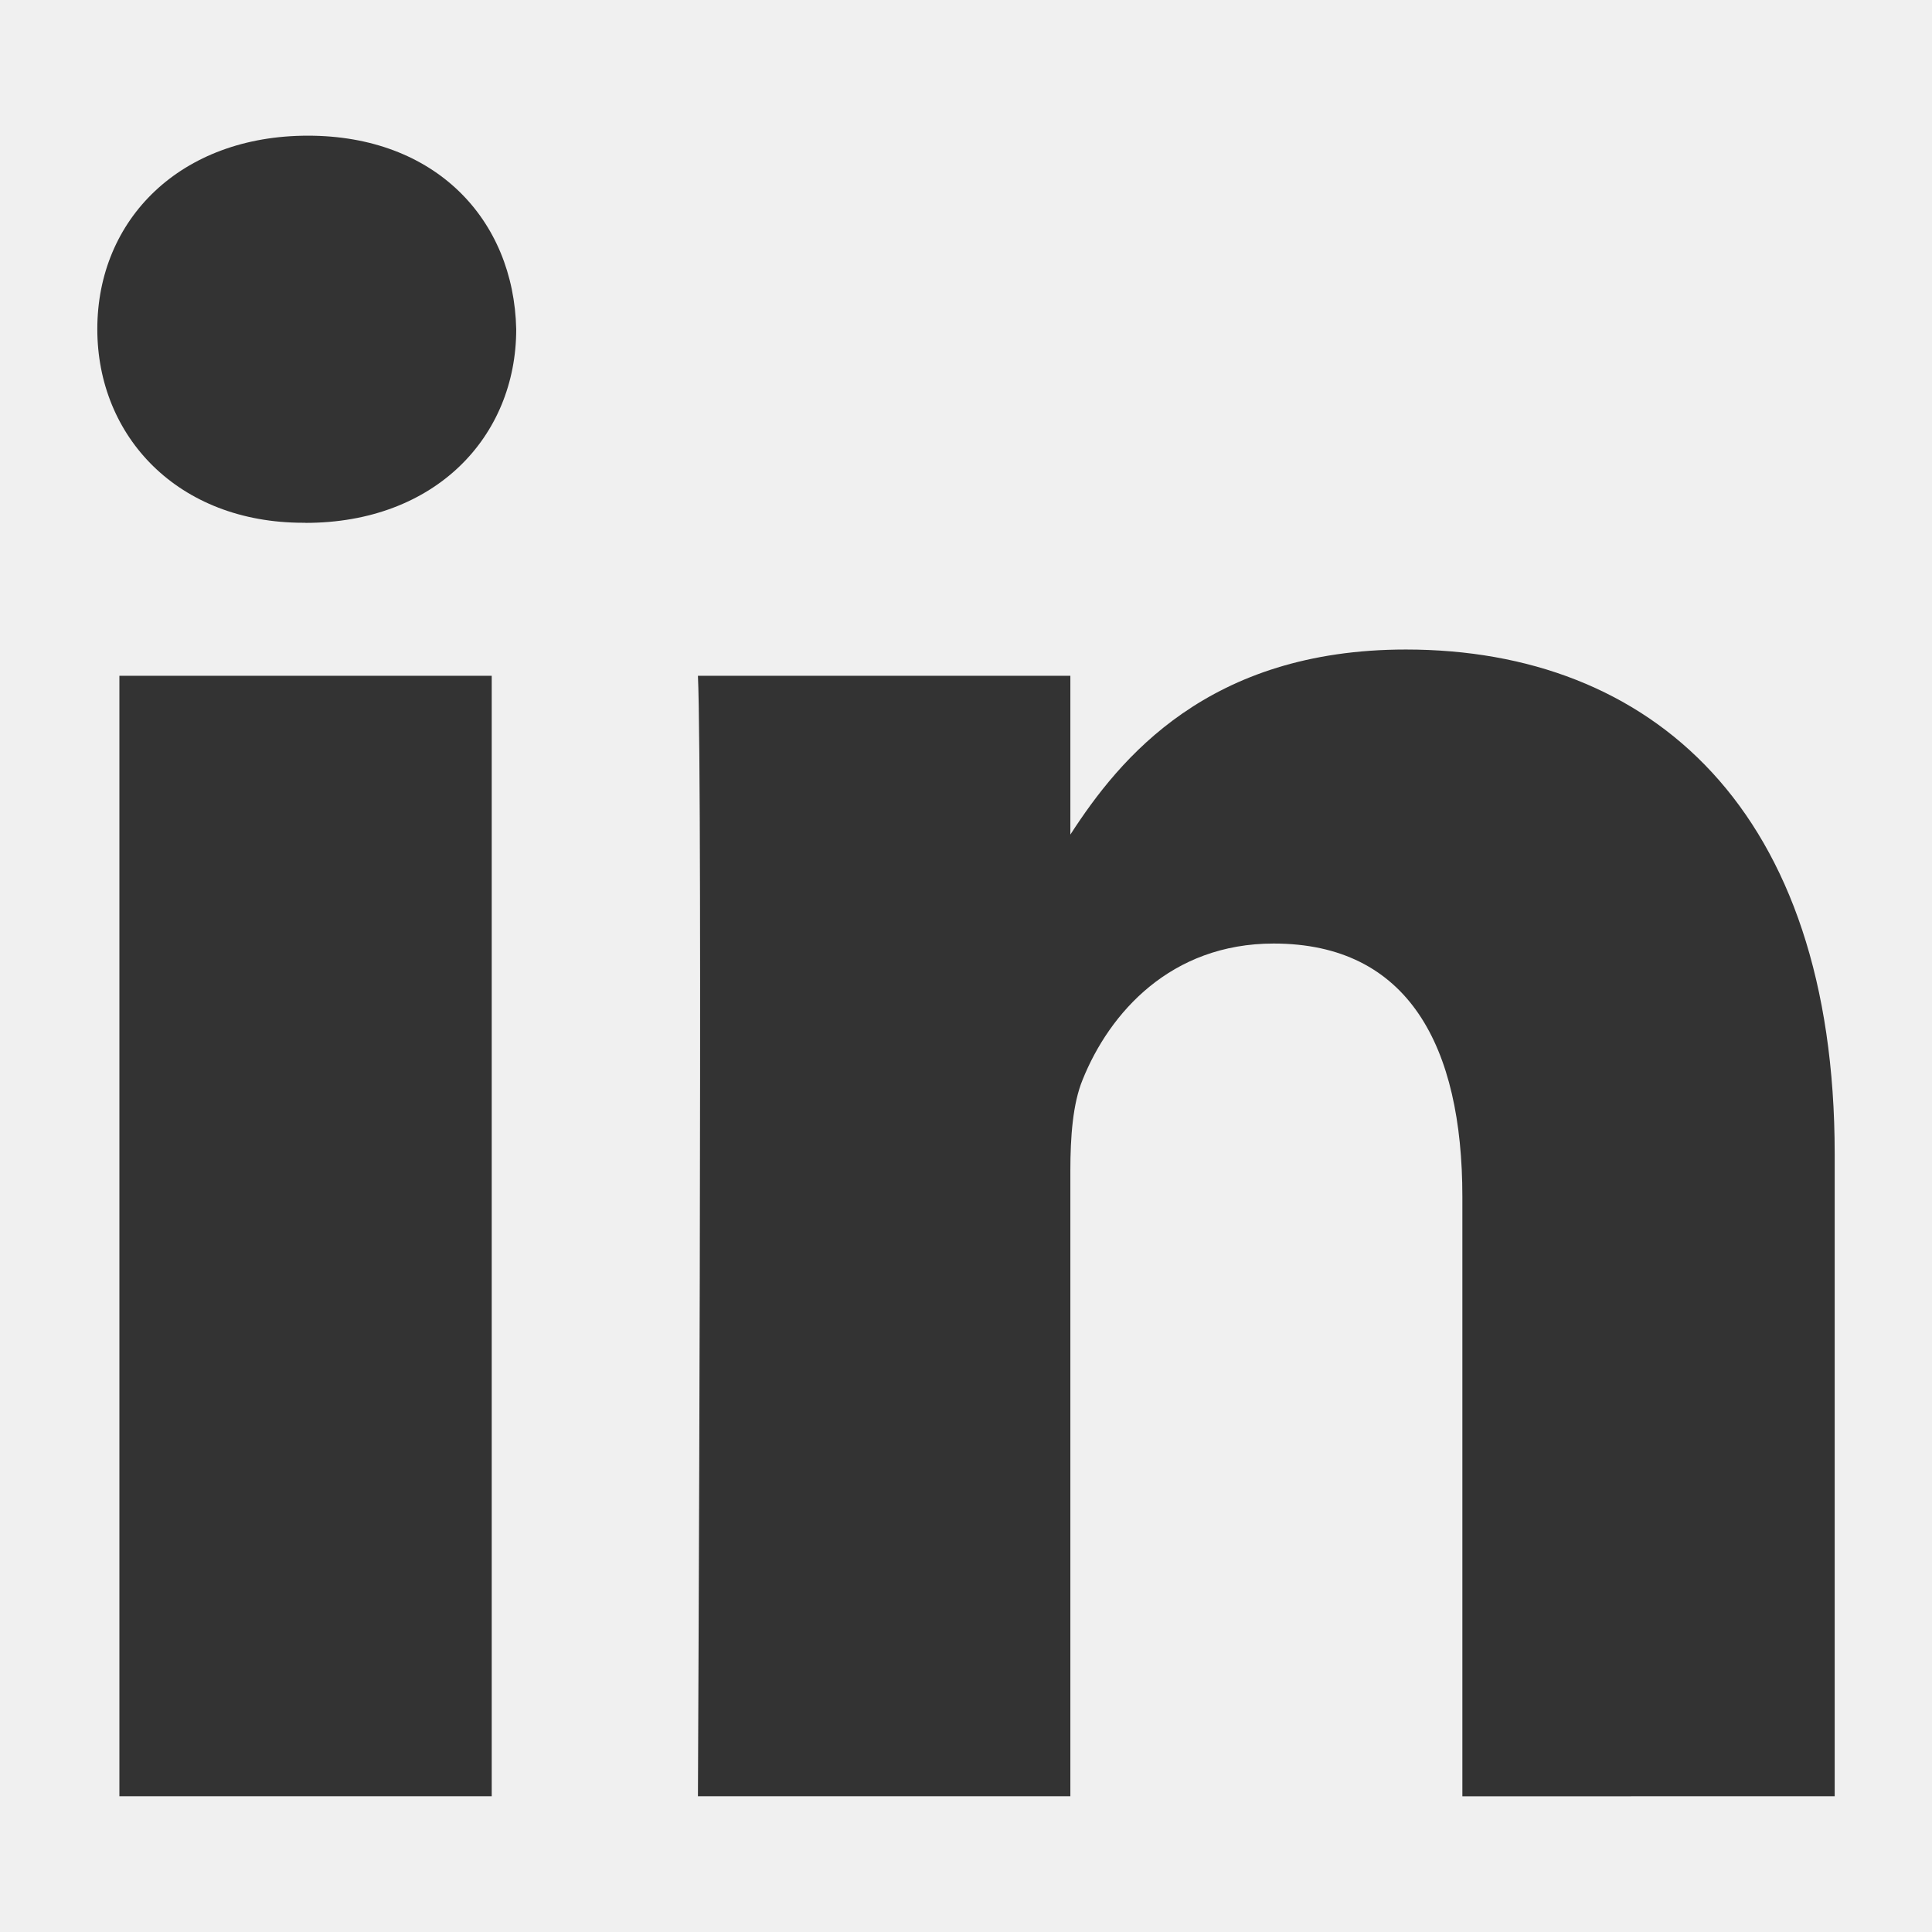
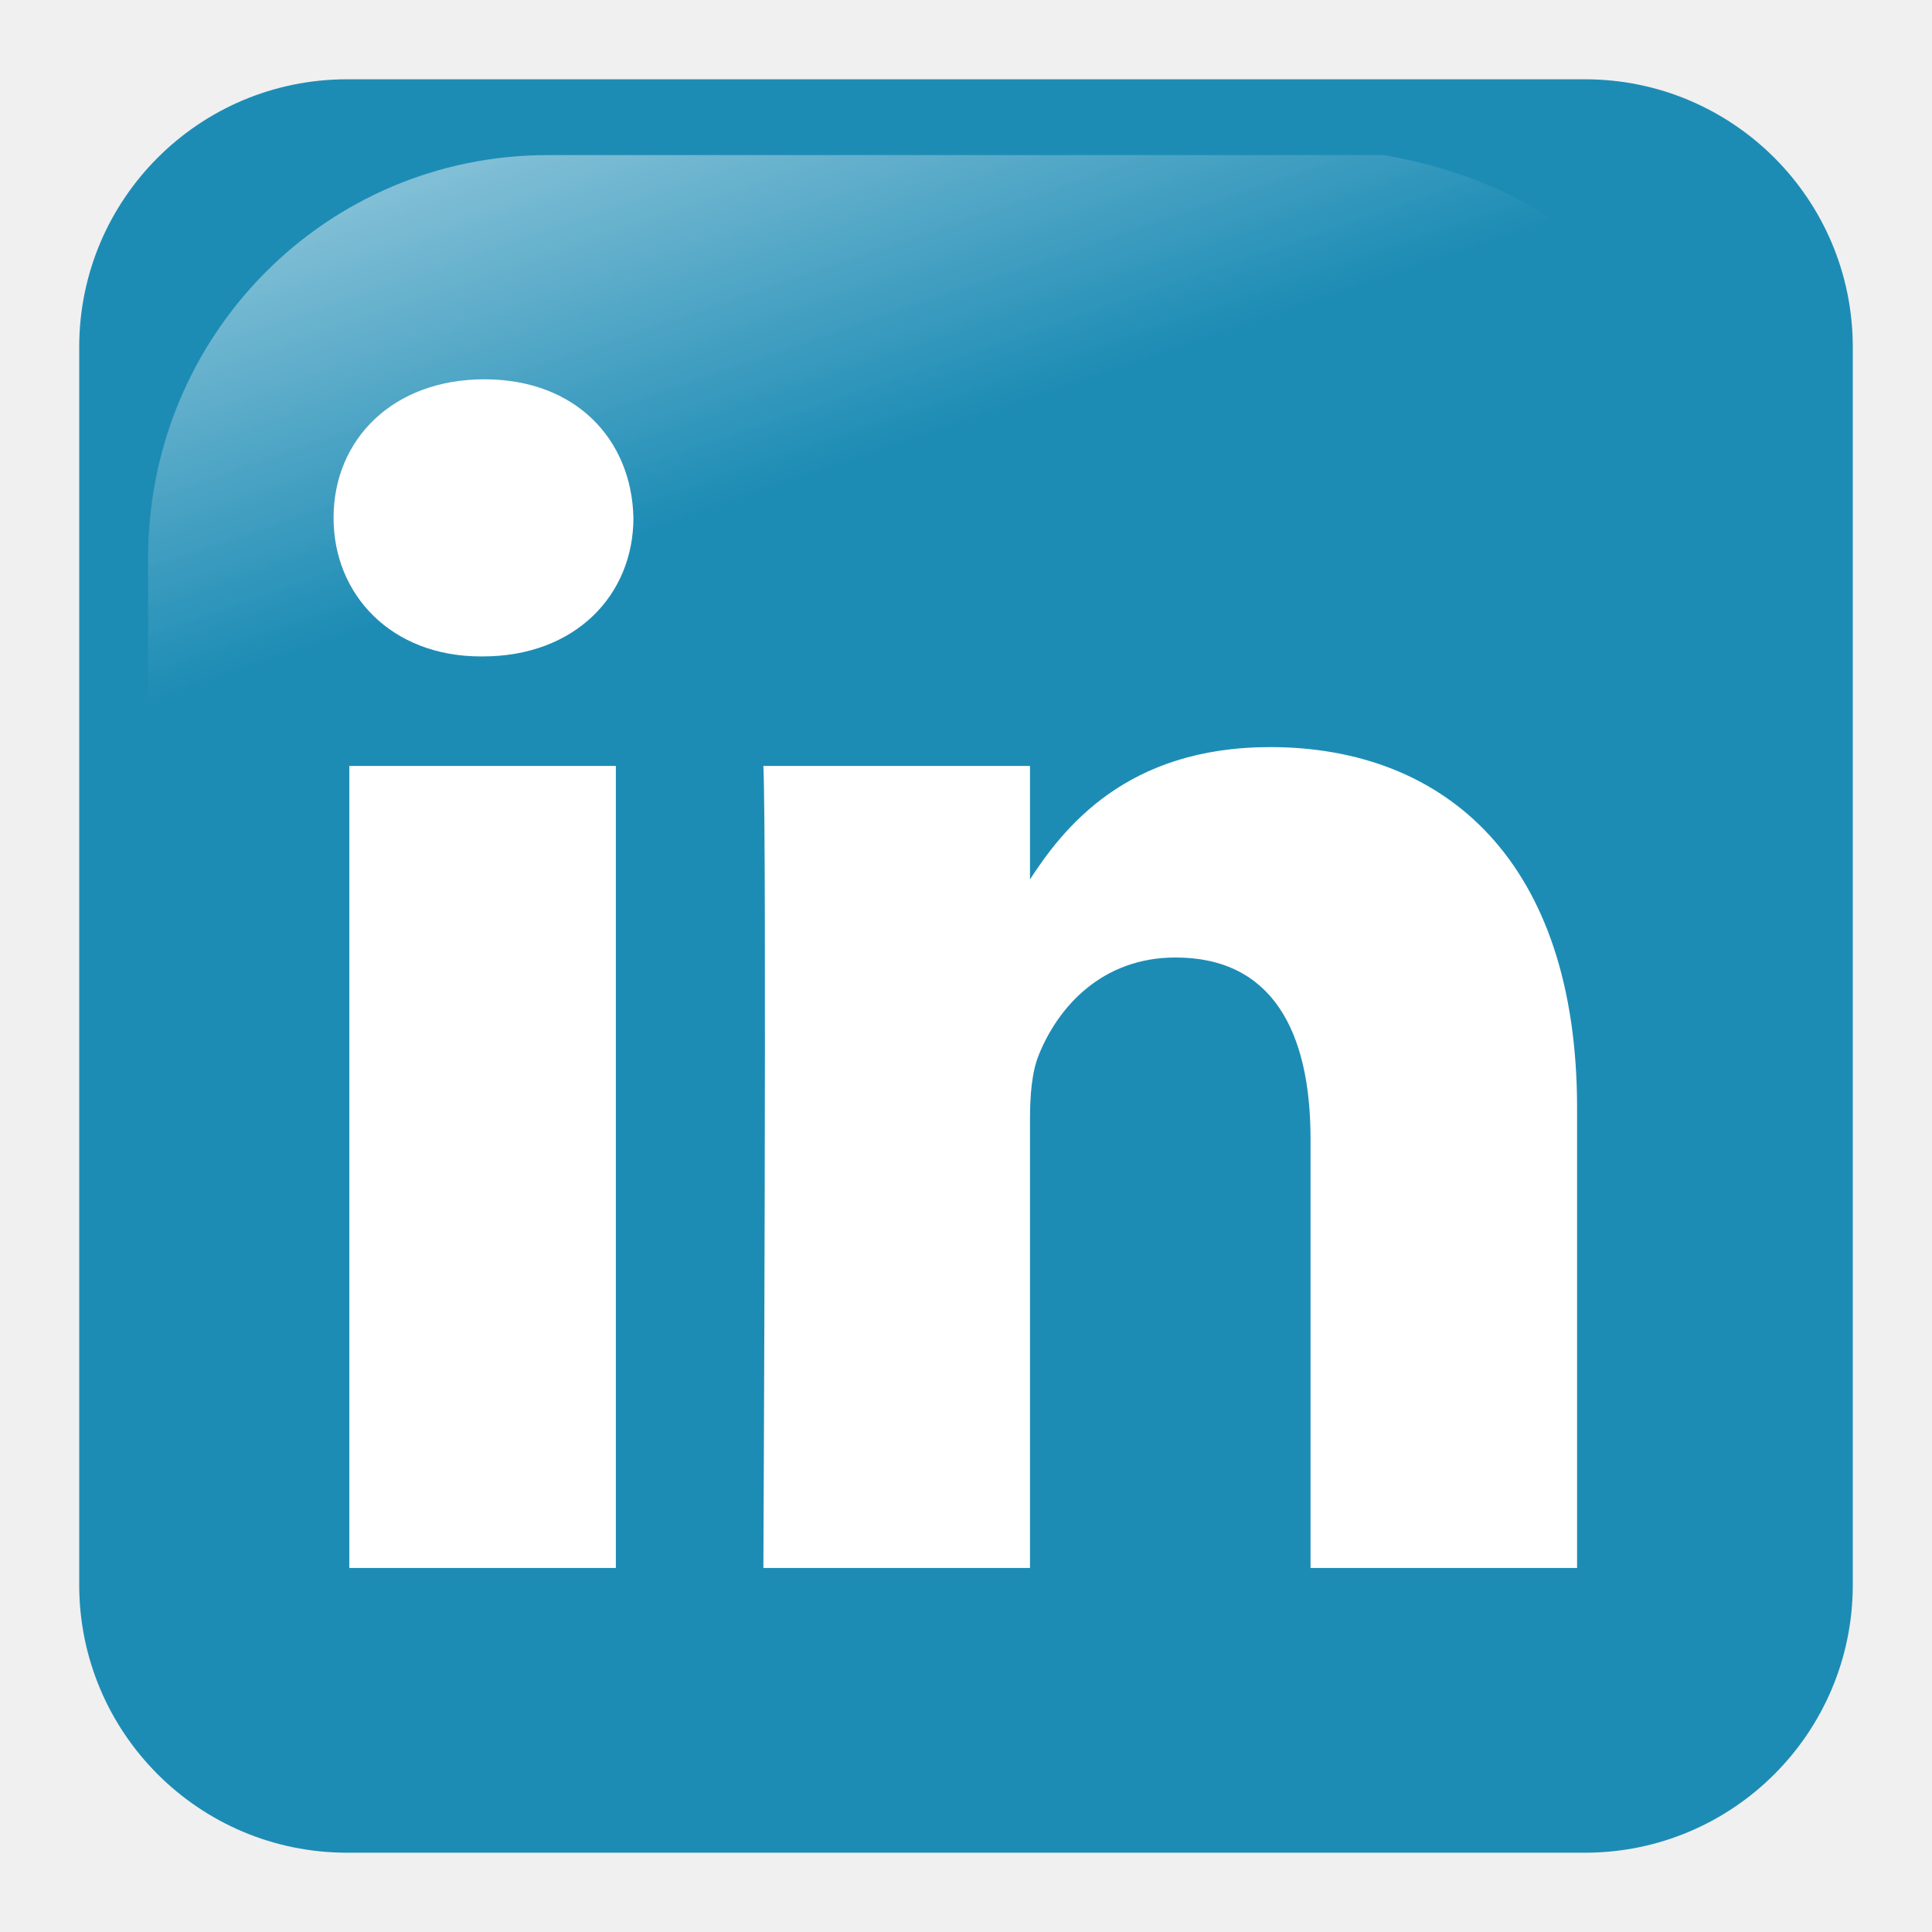
- <svg xmlns="http://www.w3.org/2000/svg" xmlns:xlink="http://www.w3.org/1999/xlink" version="1.1" id="Layer_1" x="0px" y="0px" width="512px" height="512px" viewBox="0 0 512 512" enable-background="new 0 0 512 512" xml:space="preserve">
-   <path display="none" d="M256,1.25C115.526,1.25,1.25,115.531,1.25,256S115.526,510.75,256,510.75  c140.474,0,254.75-114.281,254.75-254.75S396.474,1.25,256,1.25z M256,491.154C126.338,491.154,20.846,385.663,20.846,256  C20.846,126.338,126.338,20.846,256,20.846S491.154,126.338,491.154,256C491.154,385.663,385.662,491.154,256,491.154z" />
-   <path display="none" d="M118.516,225.078c36.797,72.321,96.083,131.346,168.406,168.405l56.228-56.224  c6.886-6.893,17.116-9.188,26.053-6.129c28.626,9.455,59.548,14.563,91.237,14.563c14.054,0,25.56,11.503,25.56,25.552v89.195  c0,14.051-11.506,25.555-25.56,25.555c-239.952,0-434.438-194.47-434.438-434.438c0-14.058,11.497-25.555,25.557-25.555H141  c14.059,0,25.557,11.497,25.557,25.555c0,31.944,5.111,62.61,14.569,91.234c2.808,8.941,0.768,18.911-6.39,26.067L118.516,225.078z" />
-   <path display="none" d="M440.521,71.481H71.482c-25.374,0-45.904,20.757-45.904,46.13L25.351,394.39  c0,25.374,20.756,46.128,46.131,46.128H440.52c25.374,0,46.13-20.754,46.13-46.128V117.613  C486.651,92.238,465.896,71.481,440.521,71.481z M440.521,163.742L256.001,279.066L71.482,163.741v-46.129l184.519,115.325  l184.519-115.323V163.742L440.521,163.742z" />
-   <path display="none" d="M256,25.63c-89.156,0-161.259,72.102-161.259,161.259C94.741,307.832,256,486.369,256,486.369  s161.259-178.535,161.259-299.48C417.259,97.733,345.157,25.63,256,25.63z M256,244.483c-31.788,0-57.591-25.806-57.591-57.592  c0-31.789,25.803-57.593,57.591-57.593c31.787,0,57.593,25.803,57.593,57.593C313.593,218.677,287.787,244.483,256,244.483z" />
-   <path display="none" d="M365.496,146.504H146.504c-15.057,0-27.237,12.317-27.237,27.374l-0.137,164.244  c0,15.058,12.317,27.374,27.374,27.374h218.992c15.058,0,27.374-12.316,27.374-27.374V173.878  C392.87,158.821,380.554,146.504,365.496,146.504z M365.496,338.122H146.504v-136.87L256,269.688l109.496-68.436V338.122z   M256,242.313l-109.496-68.435h218.992L256,242.313z" />
-   <path display="none" d="M317.854,119.915l-123.828-0.124c-13.622,0-24.644,11.143-24.644,24.765v222.887  c0,13.621,11.022,24.767,24.644,24.767h123.828c13.621,0,24.766-11.146,24.766-24.767V144.555  C342.618,130.933,331.475,119.915,317.854,119.915z M317.854,342.678H194.026V169.321h123.828V342.678z" />
-   <path display="none" d="M25.071,390.723v96.209h96.206l283.747-283.75l-96.205-96.207L25.071,390.723z M479.423,128.783  c10.009-10.008,10.009-26.168,0-36.179l-60.03-60.028c-10.009-10.009-26.167-10.009-36.177,0l-46.952,46.951l96.209,96.206  L479.423,128.783z" />
-   <path display="none" d="M445.047,45.949H66.954c-23.106,0-42.01,18.903-42.01,42.011v252.06c0,23.109,18.903,42.013,42.01,42.013  h147.035l-42.01,63.015v21.004h168.04v-21.004l-42.011-63.015h147.034c23.107,0,42.013-18.903,42.013-42.013V87.96  C487.057,64.852,468.152,45.949,445.047,45.949z M445.047,298.011H66.954V87.96h378.09v210.051H445.047z" />
-   <path display="none" d="M466.109,60.614H45.788c-11.611,0-21.042,9.419-21.042,21.12V354.79c0,11.675,9.329,21.142,21.042,21.142  h41.969l59.222,68.869c7.596,8.829,20.132,8.728,27.727,0l60.251-68.869h231.152c11.701,0,21.146-9.469,21.146-21.142V81.734  C487.255,70.031,478.016,60.614,466.109,60.614z M297.979,287.147c0,2.563-1.947,4.722-4.312,4.722H113.225  c-2.376,0-4.415-2.08-4.415-4.722v-11.703c0-2.566,1.937-4.619,4.415-4.619h180.443c2.364,0,4.312,2.053,4.312,4.619V287.147z   M382.151,224.099c0,2.59-2.156,4.619-4.621,4.619H113.43c-2.58,0-4.62-2.028-4.62-4.619V212.42c0-2.592,2.039-4.644,4.62-4.644  H377.53c2.566,0,4.621,2.051,4.621,4.644V224.099z M382.151,161.1c0,2.567-2.156,4.62-4.621,4.62H113.43  c-2.58,0-4.62-2.053-4.62-4.62v-11.7c0-2.567,2.039-4.724,4.62-4.724H377.53c2.566,0,4.621,2.054,4.621,4.724V161.1z" />
-   <path display="none" d="M420.938,283.922v137.438c0,4.968-1.815,9.263-5.443,12.891c-3.628,3.626-7.922,5.439-12.887,5.439H292.654  V329.736H219.35v109.953H109.392c-4.964,0-9.258-1.813-12.885-5.439c-3.629-3.626-5.442-7.923-5.442-12.891V283.922  c0-0.195,0.049-0.485,0.144-0.861c0.094-0.385,0.142-0.669,0.142-0.858l164.65-135.73l164.647,135.73  C420.84,282.578,420.938,283.149,420.938,283.922z M484.789,264.159l-17.75,21.192c-1.528,1.718-3.535,2.768-6.015,3.148h-0.861  c-2.479,0-4.482-0.67-6.013-2.004L256.001,121.277L57.853,286.498c-2.29,1.521-4.582,2.193-6.874,2.006  c-2.479-0.385-4.483-1.435-6.015-3.151l-17.752-21.191c-1.525-1.908-2.193-4.149-2.006-6.726c0.192-2.578,1.242-4.632,3.15-6.159  l205.883-171.52c6.109-4.963,13.363-7.446,21.761-7.446c8.396,0,15.655,2.482,21.759,7.446l69.871,58.413V82.335  c0-2.675,0.86-4.87,2.578-6.588c1.717-1.718,3.91-2.577,6.585-2.577h54.975c2.675,0,4.867,0.859,6.583,2.577  c1.719,1.719,2.58,3.913,2.58,6.588v116.826l62.708,52.114c1.913,1.526,2.961,3.579,3.147,6.158  C486.987,260.011,486.319,262.252,484.789,264.159z" />
-   <path display="none" d="M256,256c63.483,0,114.905-51.422,114.905-114.902c0-63.486-51.422-114.909-114.905-114.909  c-63.486,0-114.903,51.422-114.903,114.909C141.098,204.578,192.515,256,256,256z M256,313.453  c-76.697,0-229.813,38.489-229.813,114.904v57.453h459.623v-57.453C485.814,351.942,332.695,313.453,256,313.453z" />
-   <path display="none" d="M363.625,176.372l-8.431,79.603h-63.673v231.024h-95.456V256h-47.69v-79.629h47.69v-47.793  C196.066,63.635,222.972,25,299.489,25h63.696v79.629h-39.801c-29.787,0-31.759,11.131-31.759,31.886l-0.104,39.855h72.104V176.372z  " />
-   <path display="none" fill="#0D1014" d="M314.3,69.696c-41.638,15.163-67.956,54.234-64.972,96.999l0.994,16.5l-16.655-2.016  c-60.625-7.751-113.603-34.018-158.594-78.145L53.076,81.142l-5.631,16.158c-11.994,36.034-4.321,74.112,20.663,99.721  c13.328,14.141,10.318,16.158-12.65,7.752c-7.989-2.696-15.004-4.713-15.661-3.692c-2.329,2.357,5.656,32.996,11.996,45.146  c8.668,16.866,26.32,33.336,45.646,43.131l16.341,7.75l-19.353,0.288c-18.646,0-19.327,0.34-17.311,7.436  c6.652,21.893,32.973,45.149,62.301,55.258l20.663,7.07l-17.992,10.789c-26.658,15.531-57.977,24.277-89.299,24.905  c-15.006,0.34-27.34,1.675-27.34,2.698c0,3.351,40.669,22.207,64.292,29.643c70.967,21.896,155.267,12.439,218.564-24.928  c44.99-26.606,89.954-79.508,110.958-130.731c11.336-27.259,22.653-77.122,22.653-101.031c0-15.503,0.993-17.52,19.639-36.032  c10.998-10.791,21.317-22.575,23.334-25.928c3.35-6.416,2.984-6.416-13.987-0.68c-28.306,10.108-32.313,8.773-18.303-6.39  c10.318-10.79,22.652-30.326,22.652-36.036c0-0.995-5.002,0.682-10.657,3.694c-6,3.38-19.327,8.433-29.334,11.444l-17.989,5.734  l-16.314-11.155c-9.009-6.049-21.631-12.805-28.31-14.822C355.624,63.62,329.648,64.3,314.3,69.696z" />
-   <path display="none" fill="#0D1014" d="M429.69,24.448H82.337c-32.686,0-57.891,25.203-57.891,57.891v347.322  c0,32.688,25.205,57.891,57.891,57.891h347.324c32.686,0,57.893-25.202,57.893-57.891V82.339  C487.58,49.622,462.347,24.448,429.69,24.448z M256.358,165.034c51.355,0,92.987,40.345,92.987,90.091  c0,49.747-41.634,90.092-92.987,90.092c-51.328,0-92.96-40.373-92.96-90.092C163.397,205.349,205.032,165.034,256.358,165.034z   M429.69,415.181c0,10.151-4.33,14.48-14.481,14.48H96.819c-10.12,0-14.481-4.329-14.481-14.48V212.573l36.071,7.857  c-3.871,12.586-5.964,25.891-5.964,39.713c0,76.96,64.459,139.438,143.884,139.438c79.483,0,143.915-62.452,143.915-139.438  c0-13.823-2.094-27.127-5.965-39.713l35.382-7.857v202.607H429.69z M429.69,154.681c0,8-6.479,14.48-14.481,14.48h-57.891  c-7.999,0-14.481-6.48-14.481-14.48V96.79c0-7.999,6.482-14.479,14.481-14.479h57.891c8.002,0,14.481,6.481,14.481,14.479V154.681  L429.69,154.681z" />
-   <path display="none" fill="#0D1014" d="M432.279,178.18c0,102.608-57.051,179.287-141.136,179.287  c-28.26,0-54.803-15.267-63.902-32.621c0,0-15.198,60.266-18.393,71.896c-11.322,41.106-44.651,82.232-47.228,85.604  c-1.805,2.336-5.794,1.606-6.212-1.499c-0.727-5.243-9.208-57.094,0.793-99.413c5.024-21.233,33.637-142.542,33.637-142.542  s-8.349-16.698-8.349-41.391c0-38.769,22.468-67.714,50.445-67.714c23.79,0,35.265,17.843,35.265,39.255  c0,23.923-15.221,59.695-23.084,92.824c-6.563,27.757,13.922,50.4,41.281,50.4c49.563,0,82.937-63.661,82.937-139.084  c0-57.317-38.593-100.25-108.844-100.25c-79.32,0-128.773,59.167-128.773,125.273c0,22.798,6.739,38.879,17.27,51.303  c4.824,5.729,5.507,8.019,3.744,14.583c-1.277,4.824-4.118,16.388-5.352,20.992c-1.738,6.632-7.114,8.988-13.084,6.542  c-36.543-14.911-53.572-54.959-53.572-99.94c0-74.3,62.671-163.404,186.95-163.404C366.57,28.347,432.279,100.598,432.279,178.18z" />
-   <path fill="#333333" d="M486.211,476.018V305.779c0-91.208-48.682-133.649-113.62-133.649c-52.403,0-75.866,28.821-88.934,49.043  v-42.081h-98.698c1.305,27.879,0,296.925,0,296.925h98.698v-165.83c0-8.847,0.638-17.725,3.245-24.048  c7.129-17.727,23.358-36.09,50.626-36.09c35.727,0,50.015,27.213,50.015,67.129v158.863L486.211,476.018L486.211,476.018z   M80.963,138.566c34.397,0,55.841-22.829,55.841-51.319c-0.639-29.127-21.443-51.29-55.202-51.29  c-33.759,0-55.813,22.137-55.813,51.263c0,28.517,21.415,51.317,54.564,51.317h0.609v0.029H80.963z M130.312,476.018V179.093h-98.67  v296.925H130.312L130.312,476.018z" />
-   <path display="none" fill="#0D1014" d="M486.582,377.128c-0.05,0.936-0.266,1.879-0.693,2.789  c-2.741,6.432-15.157,15.543-58.487,22.244c-3.532,0.545-4.915,5.169-7.024,14.829c-0.765,3.506-1.557,6.966-2.623,10.63  c-0.909,3.169-2.887,4.622-6.201,4.622h-0.547c-2.291,0-5.558-0.426-9.694-1.212c-7.342-1.435-15.567-2.77-26.03-2.77  c-6.102,0-12.438,0.546-18.785,1.578c-13.009,2.173-24.053,9.964-35.75,18.218c-16.917,11.95-34.463,24.363-61.79,24.363  c-1.188,0-2.354-0.024-3.531-0.096c-0.741,0.048-1.53,0.096-2.294,0.096c-27.315,0-44.875-12.389-61.826-24.376  c-11.723-8.277-22.766-16.094-35.774-18.24c-6.359-1.066-12.681-1.579-18.785-1.579c-11.006,0-19.708,1.712-26.031,2.939  c-3.858,0.765-7.172,1.407-9.719,1.407c-2.646,0-5.487-0.573-6.747-4.819c-1.093-3.69-1.856-7.246-2.623-10.679  c-1.928-8.87-3.313-14.344-7.026-14.902c-43.333-6.697-55.747-15.824-58.515-22.306c-0.401-0.906-0.619-1.858-0.668-2.767  c-0.146-2.502,1.625-4.673,4.077-5.096c66.621-10.982,96.485-79.06,97.723-81.947c0.024-0.073,0.073-0.147,0.097-0.245  c4.077-8.25,4.867-15.421,2.378-21.309c-4.574-10.771-19.477-15.495-29.341-18.639c-2.426-0.765-4.696-1.48-6.503-2.197  c-19.708-7.789-21.333-15.775-20.57-19.853c1.31-6.941,10.606-11.771,18.091-11.771c2.05,0,3.859,0.376,5.39,1.091  c8.846,4.152,16.832,6.249,23.735,6.249c9.513,0,13.676-4.003,14.186-4.526c-0.244-4.502-0.545-9.222-0.837-14.064  c-1.976-31.49-4.453-70.626,5.51-92.978c29.865-66.973,93.196-72.167,111.885-72.167c0.473,0,8.204-0.073,8.204-0.073h1.115  c18.738,0,82.204,5.217,112.093,72.216c9.962,22.352,7.485,61.512,5.51,92.978l-0.073,1.359c-0.27,4.381-0.547,8.653-0.767,12.729  c0.476,0.497,4.298,4.151,12.925,4.503c6.552-0.244,14.089-2.355,22.378-6.202c2.427-1.14,5.121-1.359,6.942-1.359  c2.79,0,5.63,0.547,7.986,1.53l0.145,0.047c6.698,2.379,11.081,7.075,11.176,11.966c0.099,4.624-3.434,11.539-20.713,18.372  c-1.786,0.691-4.077,1.434-6.506,2.197c-9.892,3.142-24.792,7.861-29.344,18.641c-2.501,5.885-1.71,13.058,2.379,21.309  c0.023,0.072,0.071,0.146,0.098,0.244c1.238,2.888,31.076,70.952,97.723,81.922C484.979,372.43,486.728,374.627,486.582,377.128z" />
-   <path id="XMLID_31_" display="none" fill="#0D1014" d="M171.835,227.058v57.996c0,0,56.186-0.115,79.134-0.115  c-12.436,37.534-31.654,57.994-79.134,57.994c-48.044,0-85.463-38.884-85.463-86.932c0-48.044,37.533-86.934,85.463-86.934  c25.436,0,41.828,8.93,56.866,21.368c12.095-12.098,11.079-13.792,41.713-42.731c-26.001-23.63-60.593-38.097-98.464-38.097  c-80.829,0-146.396,65.565-146.396,146.395c0,80.828,65.566,146.395,146.396,146.395c120.846,0,150.351-105.243,140.521-175.333  C283.867,227.058,171.835,227.058,171.835,227.058z M435.687,229.887v-50.758H399.51v50.758h-52.111v36.176h52.113v52.114h36.179  v-52.114h50.757v-36.176H435.687z" />
-   <path display="none" fill="#333333" d="M274.633,421.406c-67.112,3.554-98.511-11.573-127.295-39.115  c-32.135-30.761-19.238-65.844,6.956-67.595c26.169-1.774,41.882,30.232,55.841,39.166c13.96,8.886,67.008,29.113,95.055-3.604  c30.515-35.562-20.304-53.962-57.563-59.545c-53.177-8.022-120.34-37.366-115.113-95.186c5.231-57.77,48.126-87.393,93.283-91.581  c57.565-5.33,95.034,8.884,124.679,34.699c34.267,29.797,15.71,63.099-6.092,65.792c-21.755,2.664-46.172-49.014-94.145-49.802  c-49.445-0.786-82.847,52.465-21.829,67.593c61.073,15.13,126.454,21.322,149.987,78.231  C401.95,357.391,341.792,417.825,274.633,421.406z M463.884,286.014c1.272-9.465,1.98-19.111,1.98-28.883  c0-117.599-94.474-212.962-210.979-212.962c-11.576,0-22.948,0.965-33.988,2.819c-19.823-13.099-43.407-20.739-68.763-20.739  C82.559,26.249,26.236,83.436,26.236,154c0,25.688,7.438,49.521,20.281,69.548c-1.726,10.942-2.612,22.158-2.612,33.557  c0,117.622,94.423,212.959,210.981,212.959c13.147,0,25.964-1.293,38.431-3.579c19.341,12.156,42.132,19.267,66.554,19.267  c69.546,0,125.894-57.189,125.894-127.748C485.738,331.301,477.691,306.498,463.884,286.014z" />
-   <g display="none">
-     <path display="inline" d="M202.194,180.945c10.774-22.587,26.499-42.803,46.369-59.267l-2.441-1.979   c-33.588,2.425-63.891,16.991-86.43,39.374l3.248,2.211C175.187,169.665,188.401,176.177,202.194,180.945z" />
-     <path display="inline" d="M185.409,260.766h-66.031c1.063,31.297,12.684,59.981,31.427,82.543l4.009-2.994   c13.071-9.323,27.211-16.594,41.996-21.94C189.83,300.164,185.938,280.759,185.409,260.766z" />
-     <path display="inline" d="M198.369,189.578c-14.315-5.022-28.037-11.81-40.752-20.516l-4.444-3.015   c-20.122,22.953-32.688,52.676-33.795,85.277h66.031C185.985,229.826,190.383,208.941,198.369,189.578z" />
-     <path display="inline" d="M200.421,327.074c-14.117,5.064-27.608,11.975-40.038,20.857l-3.271,2.418   c22.521,23.601,53.348,39.17,87.747,41.95l3.221-2.297C227.243,372.573,211.123,351.042,200.421,327.074z" />
-     <path display="inline" d="M211.338,183.798c12.937,3.643,26.31,5.664,39.942,6.058v-58.092   C234.384,146.5,220.893,164.205,211.338,183.798z" />
-     <path display="inline" d="M194.826,251.327h56.454v-52.034c-14.988-0.412-29.7-2.672-43.88-6.789   C199.707,210.945,195.398,230.837,194.826,251.327z" />
-     <path display="inline" d="M205.737,315.361c14.693-4.42,29.953-6.84,45.543-7.26v-47.338h-56.454   C195.382,279.721,199.106,298.141,205.737,315.361z" />
-     <path display="inline" d="M251.28,380.329v-62.812c-14.32,0.416-28.368,2.627-41.883,6.609   C219.047,345.379,233.204,364.557,251.28,380.329z" />
-     <path display="inline" d="M304.604,192.504c-14.184,4.117-28.896,6.377-43.883,6.789v52.034h56.454   C316.599,230.838,312.292,210.945,304.604,192.504z" />
-     <path display="inline" d="M260.721,131.764v58.092c13.629-0.394,27.028-2.415,39.945-6.058   C291.111,164.182,277.596,146.5,260.721,131.764z" />
-     <path display="inline" d="M315.216,318.372c14.76,5.347,28.85,12.569,41.881,21.872l4.099,3.063   c18.742-22.561,30.369-51.229,31.428-82.543h-66.031C326.061,280.759,322.171,300.184,315.216,318.372z" />
-     <path display="inline" d="M311.603,327.074c-10.708,24.037-26.868,45.563-47.682,62.93l3.222,2.297   c34.397-2.779,65.227-18.351,87.743-41.949l-3.337-2.486C339.139,339.023,325.691,332.141,311.603,327.074z" />
-     <path display="inline" d="M309.806,180.945c13.791-4.769,27.007-11.28,39.257-19.661l3.084-2.346   c-22.518-22.317-52.748-36.814-86.271-39.239l-2.438,1.979C283.3,138.141,299.031,158.358,309.806,180.945z" />
-     <path display="inline" d="M326.591,251.327h66.031c-1.104-32.689-13.744-62.508-33.982-85.482l-4.053,3.083   c-12.824,8.771-26.593,15.607-40.96,20.652C321.593,208.943,326.015,229.826,326.591,251.327z" />
-     <path display="inline" d="M317.175,260.766h-56.454v47.338c15.586,0.42,30.875,2.838,45.563,7.258   C312.892,298.141,316.621,279.721,317.175,260.766z" />
-     <path display="inline" d="M302.622,324.128c-13.515-3.983-27.581-6.192-41.901-6.608v62.832   C278.771,364.628,292.977,345.447,302.622,324.128z" />
+ <svg xmlns="http://www.w3.org/2000/svg" version="1.1" id="svg2" x="0px" y="0px" width="256px" height="256px" viewBox="0 0 256 256" enable-background="new 0 0 256 256" xml:space="preserve">
+   <g id="layer1" transform="translate(-373.642,-318.344)">
+     <path id="rect1942" fill="#1D8CB5" d="   M583.659,328.849H419.625c-19.599,0-35.487,15.888-35.487,35.487v164.015c0,19.599,15.888,35.486,35.487,35.486h164.033   c19.599,0,35.487-15.888,35.487-35.486V364.337C619.146,344.738,603.257,328.849,583.659,328.849z" />
+     <linearGradient id="path1950_1_" gradientUnits="userSpaceOnUse" x1="-808.873" y1="199.892" x2="-860.569" y2="49.203" gradientTransform="matrix(-0.5915 0 0 -0.5915 -34.5417 412.5453)">
+       <stop offset="0" style="stop-color:#FFFFFF" />
+       <stop offset="1" style="stop-color:#FFFFFF;stop-opacity:0" />
+     </linearGradient>
+     <path id="path1950" opacity="0.781" fill="url(#path1950_1_)" enable-background="new    " d="   M557.056,338.895H446.227c-29.337,0-52.955,23.81-52.955,53.385v108.127c0.95,23.087,4.603,8.491,11.555-17.075   c8.081-29.713,34.396-55.682,66.445-75.145c24.461-14.855,51.84-24.341,101.679-25.244   C601.216,382.432,598.721,346.26,557.056,338.895z" />
  </g>
-   <g display="none">
-     <path display="inline" d="M484.766,240.787c-7.467-114.569-99.004-206.084-213.536-213.683v-0.466h-30.443v0.466   c-114.568,7.6-206.084,99.114-213.681,213.683h-0.467v30.445h0.467c7.599,114.534,99.113,206.068,213.681,213.536v0.594h30.445   v-0.594c114.532-7.468,206.067-99.002,213.535-213.536h0.596v-30.445H484.766z M170.288,76.681   c-14.782,19.522-27.177,44.18-36.006,72.252H88.46C108.336,117.874,136.688,92.657,170.288,76.681L170.288,76.681z M72.479,179.545   h53.736c-4.161,19.264-6.682,39.872-7.595,61.241H57.829C59.469,219.116,64.566,198.661,72.479,179.545L72.479,179.545z    M57.829,271.23h60.792c0.913,21.354,3.436,41.962,7.597,61.225H72.481C64.566,313.34,59.469,292.884,57.829,271.23L57.829,271.23z    M88.457,363.064h45.676c8.976,28.075,21.221,52.713,36.155,72.276C136.688,419.361,108.336,394.125,88.457,363.064L88.457,363.064   z M240.786,452.81c-31.543-8.363-58.569-42.109-74.96-89.747h74.96V452.81z M240.786,332.455h-83.639   c-4.329-19.115-7.037-39.571-7.914-61.225h91.552V332.455z M240.786,240.787h-91.552c0.878-21.668,3.585-42.126,7.914-61.241   h83.639V240.787z M240.786,148.934h-74.96c16.391-47.634,43.417-81.401,74.96-89.727V148.934z M423.542,148.934h-45.691   c-8.961-28.072-21.204-52.732-36.14-72.252C375.312,92.657,403.681,117.874,423.542,148.934L423.542,148.934z M271.229,59.208   c31.508,8.326,58.538,42.091,74.961,89.728h-74.961V59.208z M271.229,179.545h83.625c4.329,19.115,6.867,39.571,7.913,61.241   h-91.538V179.545L271.229,179.545z M271.229,271.23h91.538c-0.896,21.653-3.584,42.109-7.913,61.225h-83.625V271.23z    M271.229,452.81v-89.747h74.961C329.768,410.7,302.737,444.446,271.229,452.81L271.229,452.81z M341.711,435.341   c14.785-19.711,27.181-44.201,36.138-72.276h45.692C403.681,394.125,375.312,419.361,341.711,435.341L341.711,435.341z    M439.521,332.455h-53.759c4.183-19.263,6.723-39.871,7.616-61.225h60.778C452.512,292.884,447.435,313.34,439.521,332.455   L439.521,332.455z M393.378,240.787c-0.895-21.369-3.435-41.977-7.616-61.241h53.759c7.916,19.115,12.991,39.571,14.634,61.241   H393.378z" />
-   </g>
-   <g id="Guides" display="none">
-     <g display="inline">
-       <path fill="#333F4F" d="M119.405,119.406v273.189h273.189V119.406H119.405z M389.322,389.322H122.678V122.678h266.644V389.322    L389.322,389.322z" />
-       <path fill="#333F4F" d="M89.875,89.875v332.25h332.251V89.875H89.875z M418.136,418.135H93.852V93.857h324.284V418.135z" />
-     </g>
-   </g>
-   <g display="none">
-     <g display="inline">
-       <defs>
-         <rect id="SVGID_1_" x="119.208" y="25" width="273.584" height="462" />
-       </defs>
-       <clipPath id="SVGID_2_">
-         <use xlink:href="#SVGID_1_" overflow="visible" />
-       </clipPath>
-       <path clip-path="url(#SVGID_2_)" d="M347.935,22.588H152.943c-18.645,0-33.735,15.182-33.735,33.735v395.963    c0,18.635,15.09,33.725,33.735,33.725h194.992c18.637,0,33.726-15.09,33.726-33.725V56.323    C381.66,37.77,366.571,22.588,347.935,22.588L347.935,22.588z M202.335,43.13h96.208c2.473,0,4.452,3.629,4.452,8.081    c0,4.545-1.979,8.174-4.452,8.174h-96.208c-2.494,0-4.391-3.629-4.391-8.174C197.944,46.759,199.841,43.13,202.335,43.13    L202.335,43.13z M250.48,452.698c-11.884,0-21.614-9.647-21.614-21.522c0-11.873,9.73-21.521,21.614-21.521    c11.792,0,21.43,9.647,21.43,21.521C271.91,443.051,262.272,452.698,250.48,452.698L250.48,452.698z M356.346,378.897H144.522    V79.587h211.823V378.897z M356.346,378.897" />
+   <g id="layer1_1_" transform="translate(-200.552,-393.9623)">
+     <g id="g3019" transform="matrix(1.018827,0,0,-1.018827,170.5996,498.0329)">
+       <path id="path28_1_" fill="#FFFFFF" d="M109.495-101.774V2.533H74.828v-104.307H109.495z     M92.168,16.775c12.081,0,19.612,8.01,19.612,18.021c-0.224,10.233-7.531,18.021-19.385,18.021    c-11.864,0-19.615-7.788-19.615-18.021c0-10.011,7.521-18.021,19.159-18.021H92.168L92.168,16.775z" />
+       <path id="path30_1_" fill="#FFFFFF" d="M128.681-101.774h34.673v58.249    c0,3.119,0.226,6.235,1.143,8.462c2.5,6.232,8.209,12.681,17.784,12.681c12.547,0,17.562-9.568,17.562-23.588v-55.804h34.666    v59.81c0,32.039-17.1,46.946-39.913,46.946c-18.701,0-26.915-10.45-31.476-17.571h0.234V2.533h-34.673    C129.141-7.253,128.681-101.774,128.681-101.774L128.681-101.774z" />
    </g>
  </g>
</svg>
